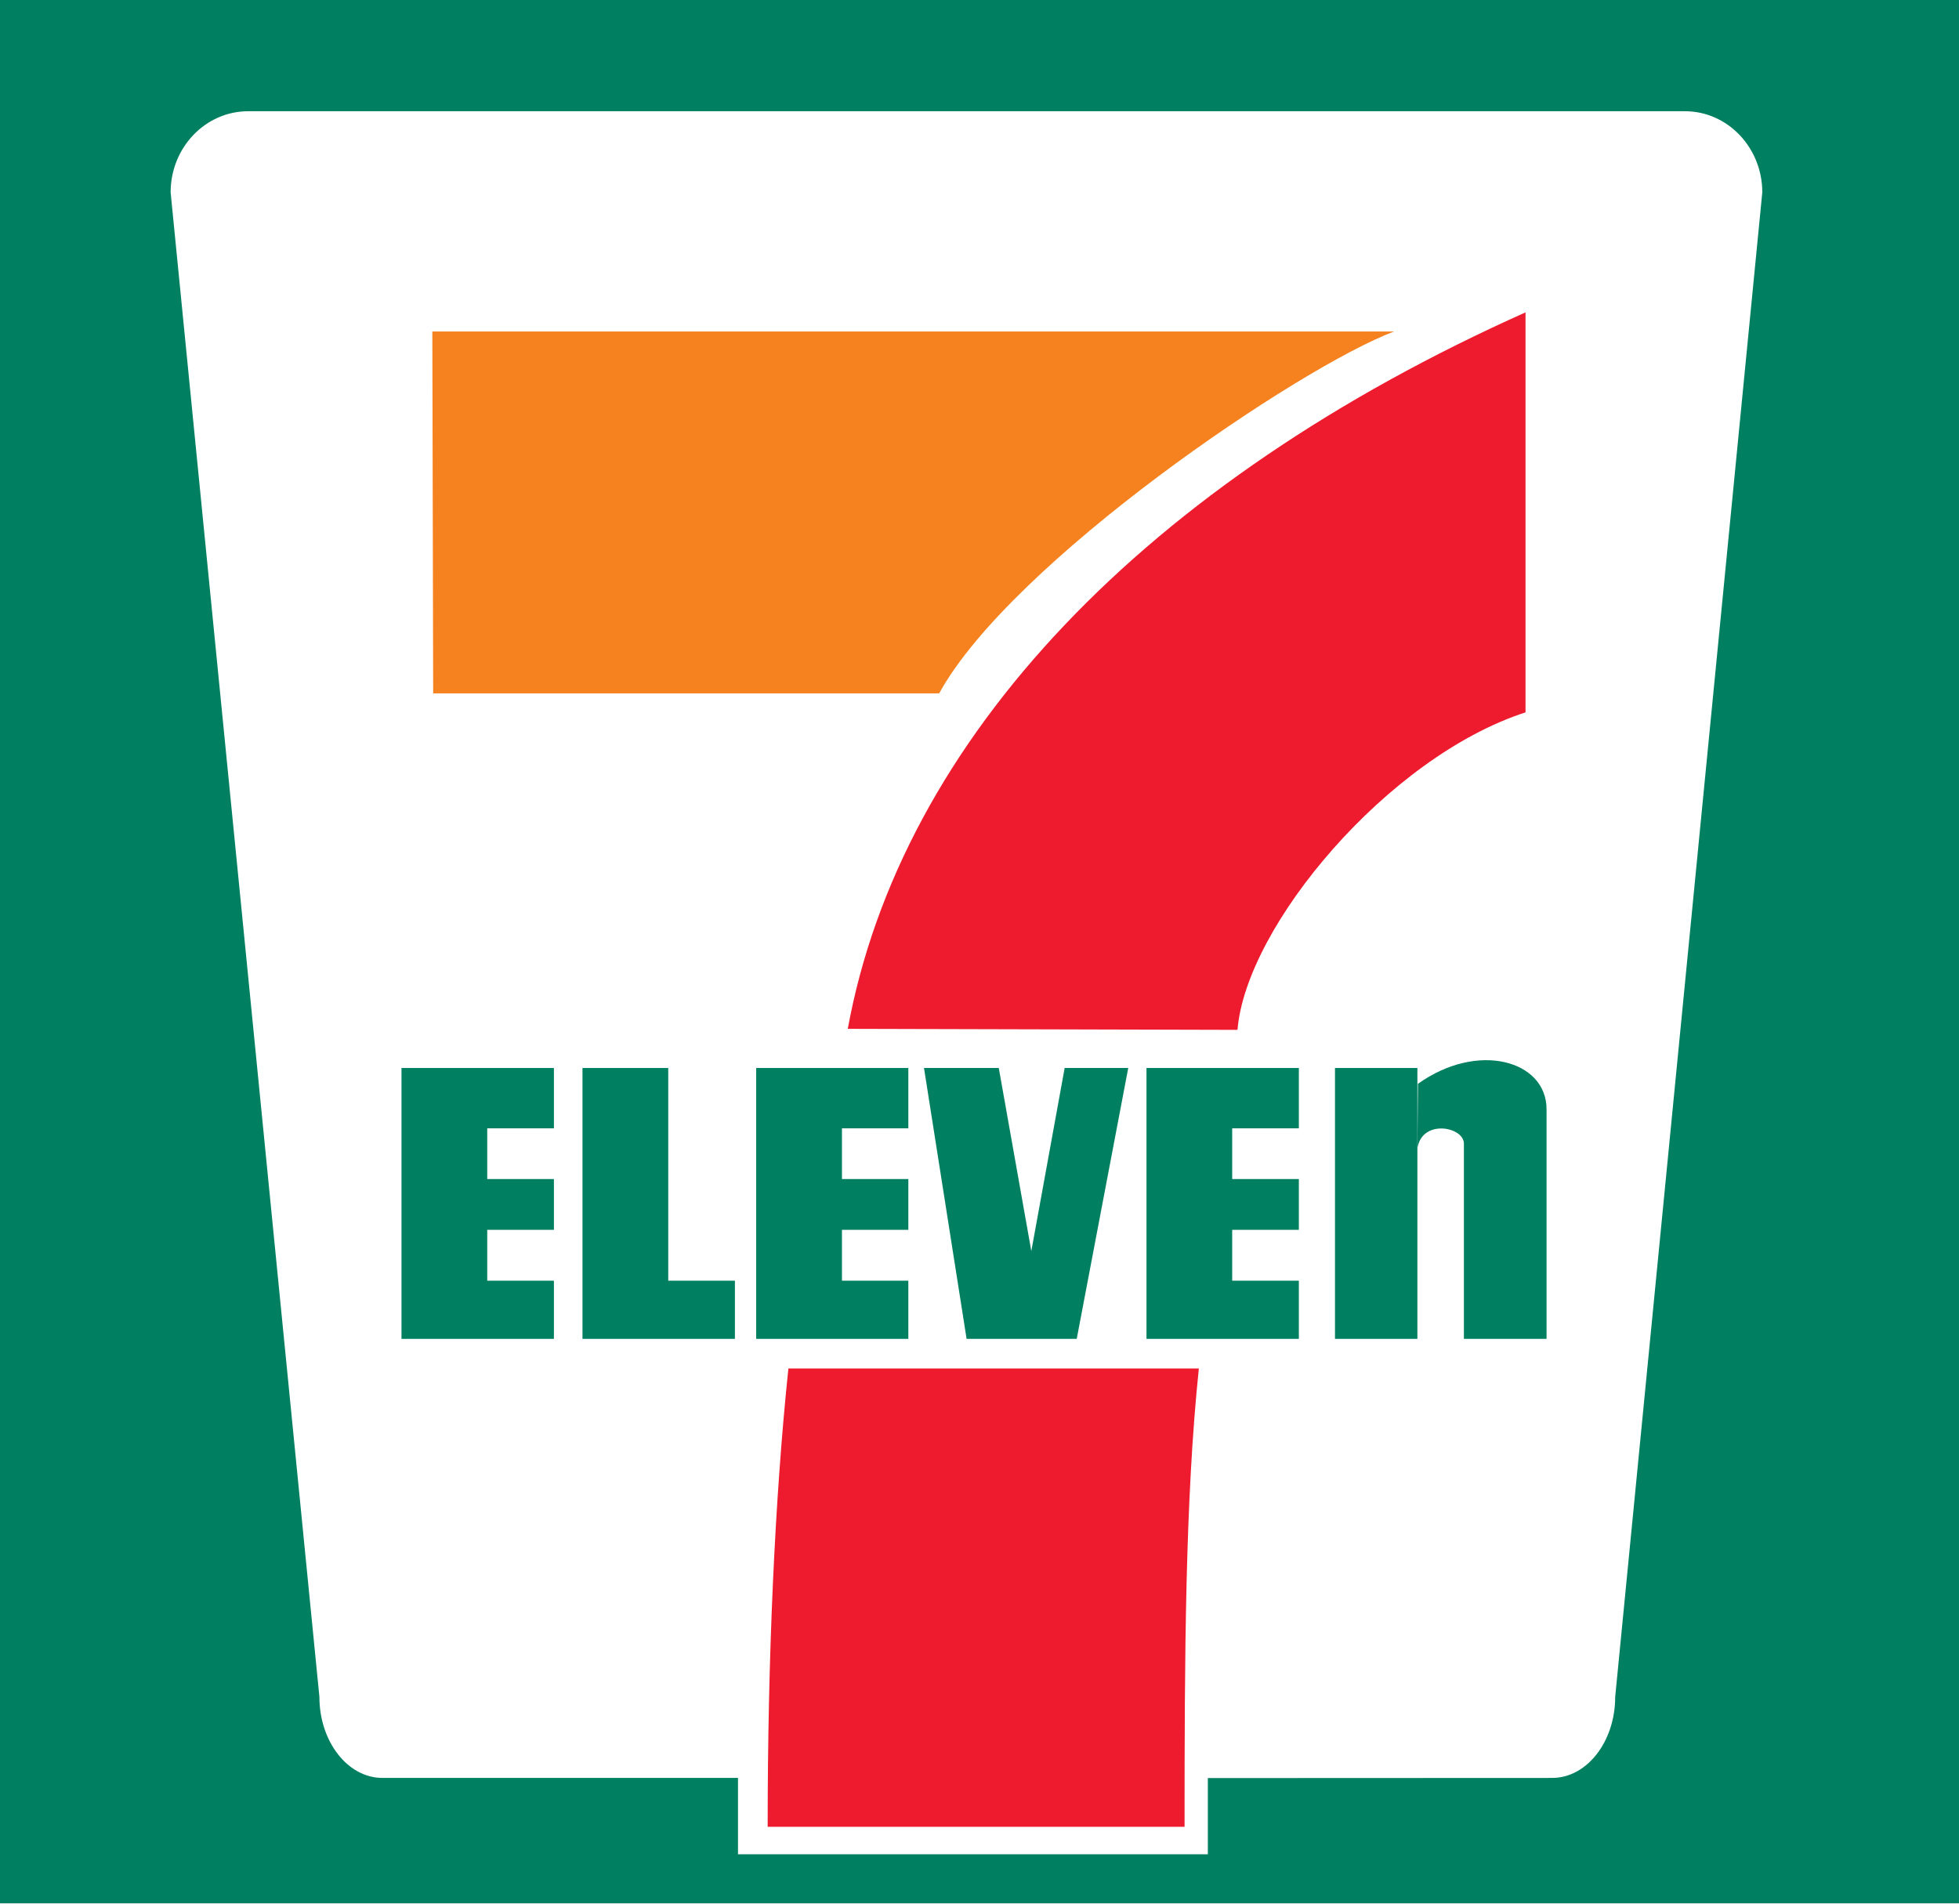
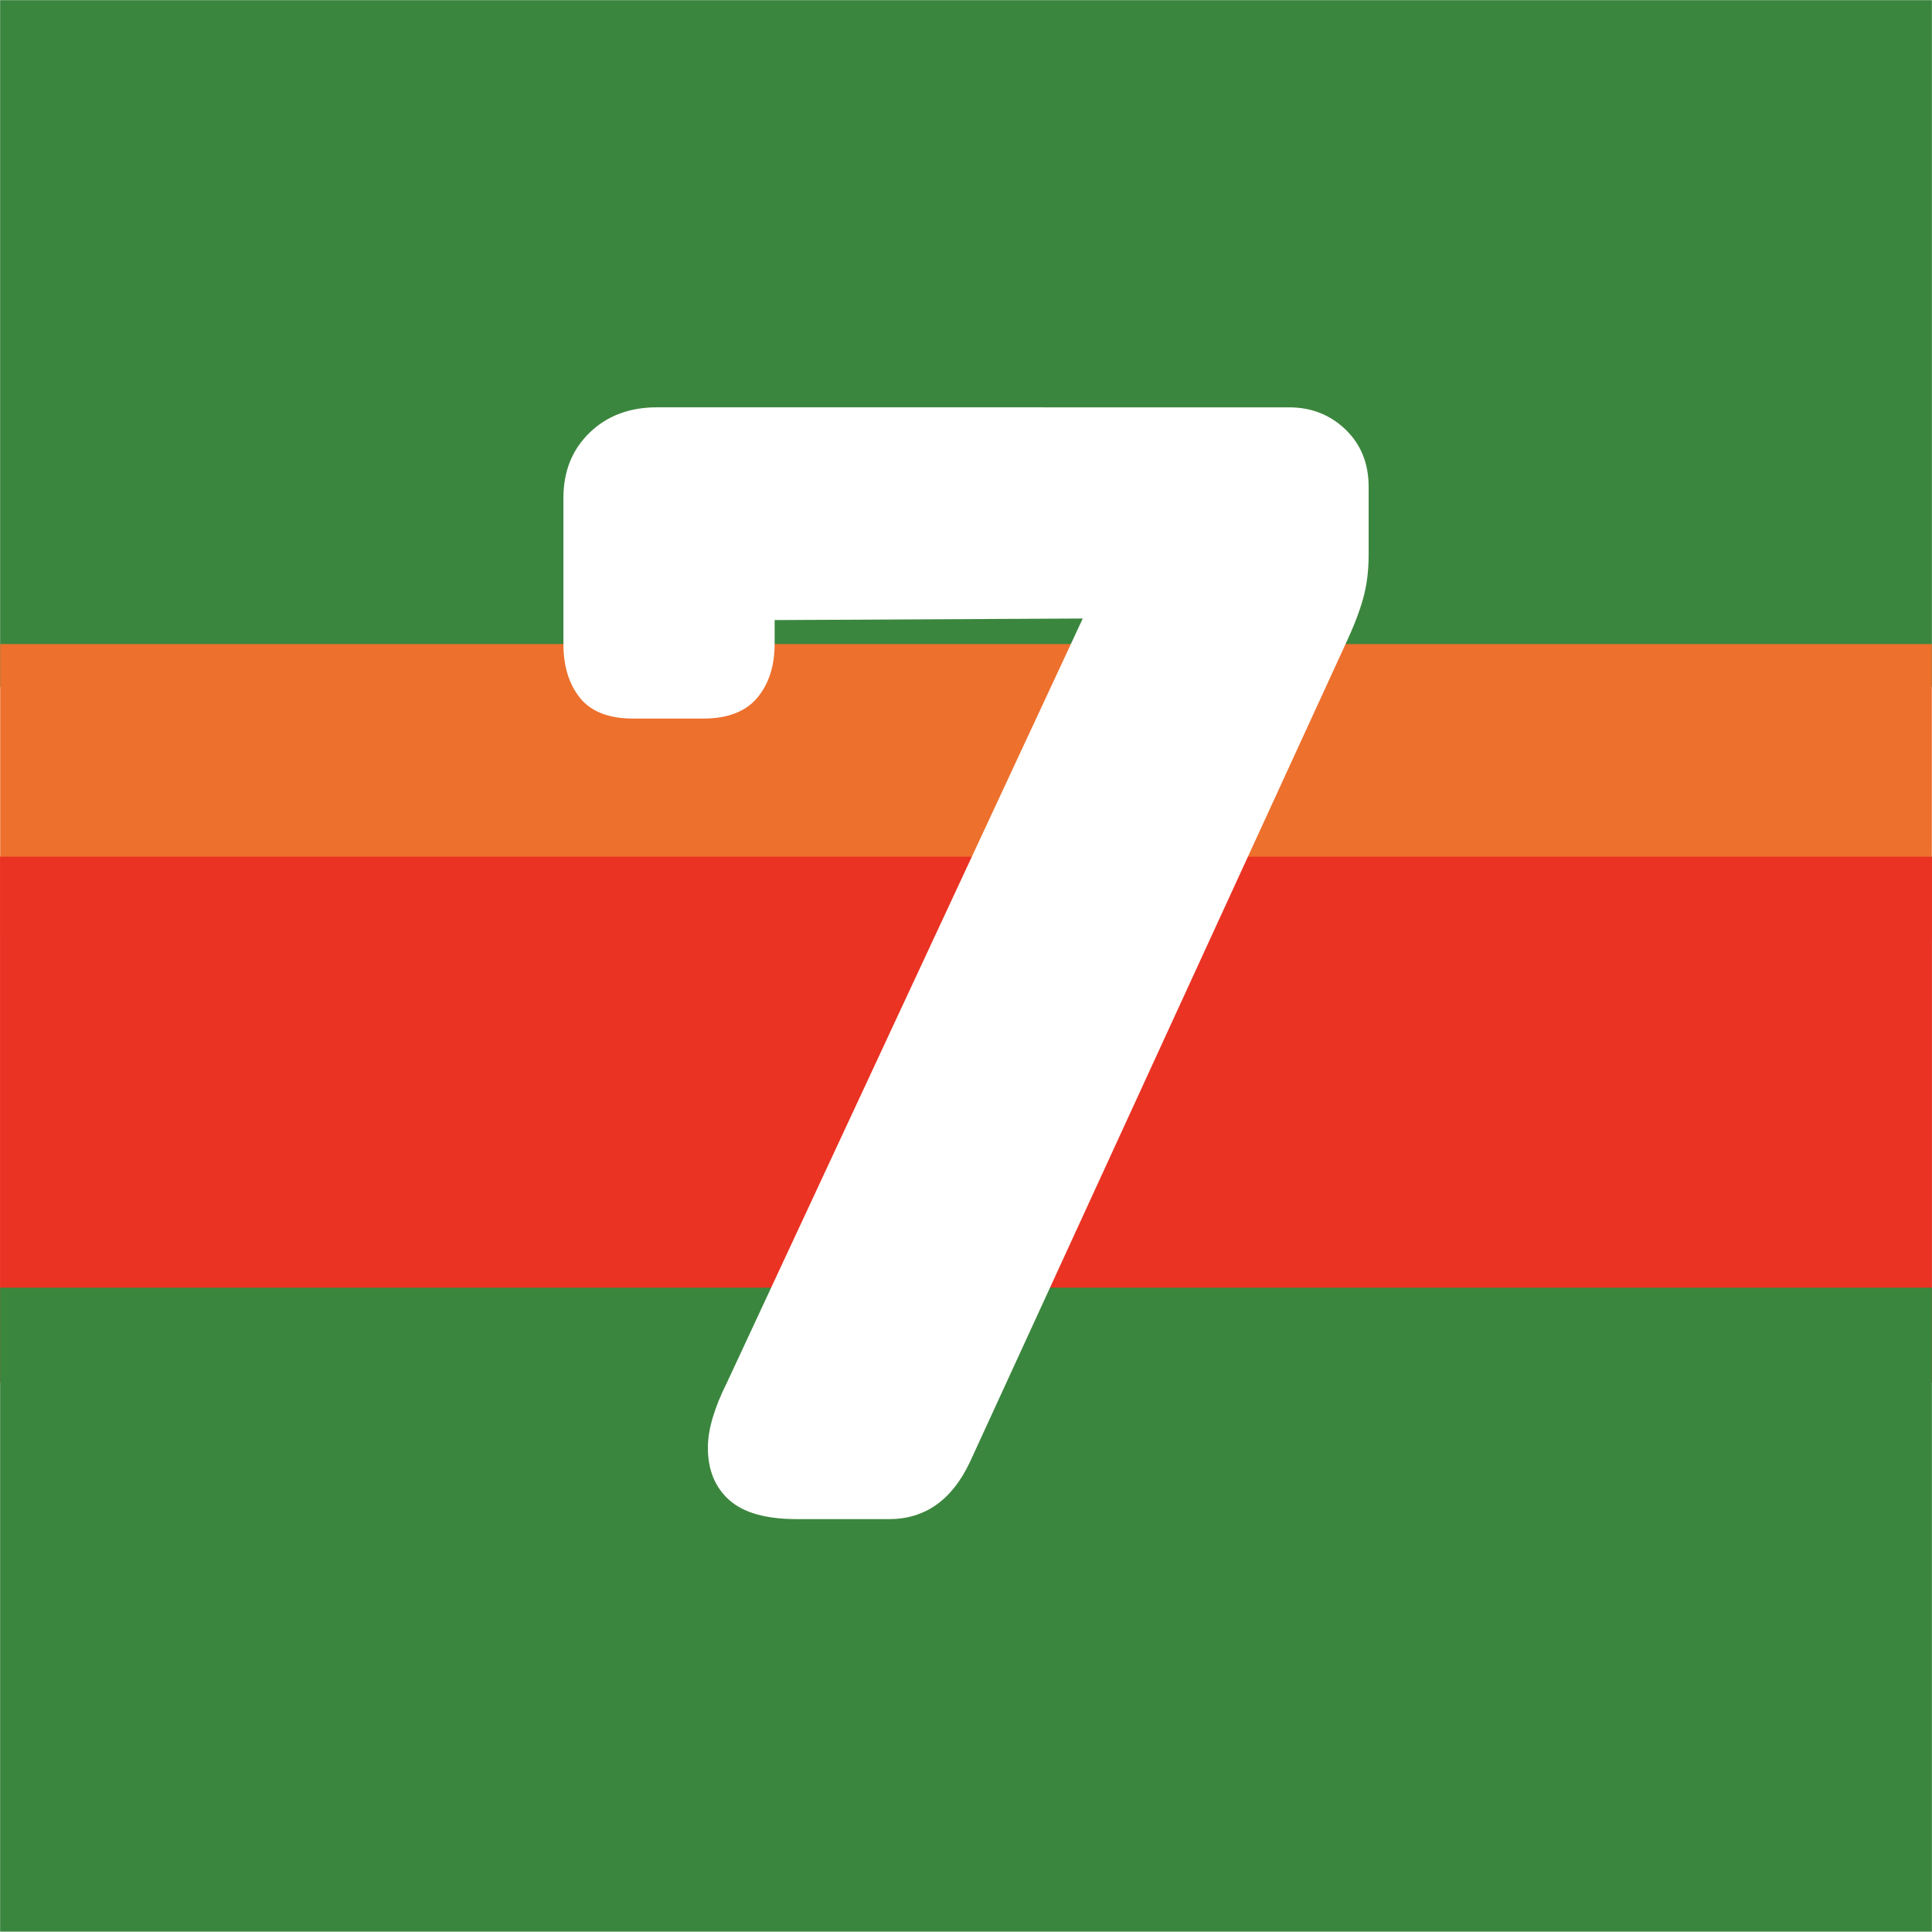
- <svg xmlns="http://www.w3.org/2000/svg" fill-rule="evenodd" version="1.1" viewBox="0 -4.26 272.69 264.96" xml:space="preserve">
+ <svg xmlns="http://www.w3.org/2000/svg" width="360" height="360" version="1.0" viewBox="0 0 270 270" zoomAndPan="magnify">
  <defs>
-     <style type="text/css">
-       .fil1 {
-         fill: #008061;
-         fill-rule: nonzero
-       }
- 
-       .fil3 {
-         fill: #ED1B2D;
-         fill-rule: nonzero
-       }
- 
-       .fil2 {
-         fill: #F5821F;
-         fill-rule: nonzero
-       }
- 
-       .fil0 {
-         fill: white;
-         fill-rule: nonzero
-       }
-     </style>
+     <clipPath id="d">
+       <path d="m0 0.02h270v96h-270z" />
+     </clipPath>
+     <clipPath id="c">
+       <path d="m0 90.008h270v41.25h-270z" />
+     </clipPath>
+     <clipPath id="b">
+       <path d="m0 119.72h270v73.5h-270z" />
+     </clipPath>
+     <clipPath id="a">
+       <path d="m0 179.95h270v90h-270z" />
+     </clipPath>
  </defs>
-   <g transform="translate(-14.391 -17.576)" fill-rule="nonzero">
-     <polygon class="fil0" transform="matrix(.89813 0 0 .89516 15.772 15.322)" points="0 0 300.81 0 300.81 292.28 0 292.28" fill="#fff" />
-     <polygon class="fil1" points="14.391 13.311 287.08 13.311 287.08 278.27 14.391 278.27" fill="#008061" />
-     <path class="fil0" d="m182.52 260.84v10.608h-65.403v-10.628h-49.491c-4.836 0-8.775-5.054-8.775-11.286l-20.709-209.44c0-6.236 4.836-11.294 10.803-11.294h199.99c5.928 0 10.764 5.058 10.764 11.294l-20.475 209.44c0 6.232-3.939 11.286-8.775 11.286l-47.931 0.02z" fill="#fff" />
-     <path class="fil2" d="m74.568 59.459h133.89c-13.182 4.941-53.313 32.112-63.336 50.381h-70.434l-0.117-50.381z" fill="#f5821f" />
-     <path class="fil3" d="m181.27 203.82c-1.911 18.244-1.989 40.462-1.989 63.8h-58.032c0-23.338 0.975-45.556 2.886-63.8h57.135z" fill="#ed1b2d" />
-     <polygon class="fil1" points="91.494 177.45 91.494 184.52 82.212 184.52 82.212 191.6 91.494 191.6 91.494 199.7 70.278 199.7 70.278 161.99 91.494 161.99 91.494 170.39 82.212 170.39 82.212 177.45" fill="#008061" />
-     <polygon class="fil1" points="140.83 177.45 140.83 184.52 131.59 184.52 131.59 191.6 140.83 191.6 140.83 199.7 119.65 199.7 119.65 161.99 140.83 161.99 140.83 170.39 131.59 170.39 131.59 177.45" fill="#008061" />
-     <polygon class="fil1" points="195.19 177.45 195.19 184.52 185.91 184.52 185.91 191.6 195.19 191.6 195.19 199.7 173.98 199.7 173.98 161.99 195.19 161.99 195.19 170.39 185.91 170.39 185.91 177.45" fill="#008061" />
-     <polygon class="fil1" points="107.41 161.99 107.41 191.6 116.69 191.6 116.69 199.7 95.472 199.7 95.472 161.99" fill="#008061" />
-     <polygon class="fil1" points="157.95 187.48 153.42 161.99 143.01 161.99 148.94 199.7 164.27 199.7 171.44 161.99 162.59 161.99" fill="#008061" />
-     <polygon class="fil1" points="200.22 161.99 211.69 161.99 211.69 199.7 200.22 199.7" fill="#008061" />
-     <path class="fil1" d="m211.69 173.18c0.624-4.13 6.474-3.022 6.474-0.663v27.183h11.505v-31.968c0-6.778-9.555-9.504-17.901-3.537l-0.078 8.986z" fill="#008061" />
-     <path class="fil3" d="m186.65 156.68c1.17-14.434 20.942-38.005 40.091-44.195v-55.684c-52.688 23.572-86.931 59.222-94.34 99.739l54.249 0.141z" fill="#ed1b2d" />
+   <rect x="-27" y="-27" width="324" height="324" fill="#fff" />
+   <rect x="-27" y="-27" width="324" height="324" fill="#fff" />
+   <rect x="-27" y="-27" width="324" height="324" fill="#fff" />
+   <rect x="-27" y="-27" width="324" height="324" fill="#fff" />
+   <g clip-path="url(#d)">
+     <path d="m0.016 0.02h269.97v96h-269.97v-96" fill="#3b863e" />
+   </g>
+   <g clip-path="url(#c)">
+     <path d="m0.027 90.008h269.95v41.25h-269.95v-41.25" fill="#ed702d" />
+   </g>
+   <g clip-path="url(#b)">
+     <path d="m0.004 119.72h269.99v73.5h-269.99v-73.5" fill="#ea3323" />
+   </g>
+   <g clip-path="url(#a)">
+     <path d="m0.016 179.95h269.97v90h-269.97v-90" fill="#3b863e" />
+   </g>
+   <g fill="#fff">
+     <g transform="translate(71.626 212.31)">
+       <path d="m108.55-155.38c3.102 0 5.727 1.039 7.875 3.109 2.144 2.074 3.219 4.734 3.219 7.984v9.547c0 2.219-0.262 4.258-0.781 6.109-0.512 1.844-1.359 4.027-2.547 6.547l-52.391 114.09c-2.512 5.324-6.281 7.984-11.312 7.984h-12.875c-4.293 0-7.438-0.883-9.438-2.656-2-1.781-3-4.223-3-7.328 0-2.519 0.891-5.555 2.672-9.109l49.719-106.77-43.062 0.219v3.328c0 3.117-0.82 5.637-2.453 7.562-1.625 1.918-4.137 2.875-7.531 2.875h-9.766c-3.406 0-5.887-0.957-7.438-2.875-1.555-1.926-2.328-4.445-2.328-7.562v-20.406c0-3.707 1.219-6.742 3.656-9.109 2.438-2.363 5.582-3.547 9.438-3.547z" />
+     </g>
  </g>
</svg>
